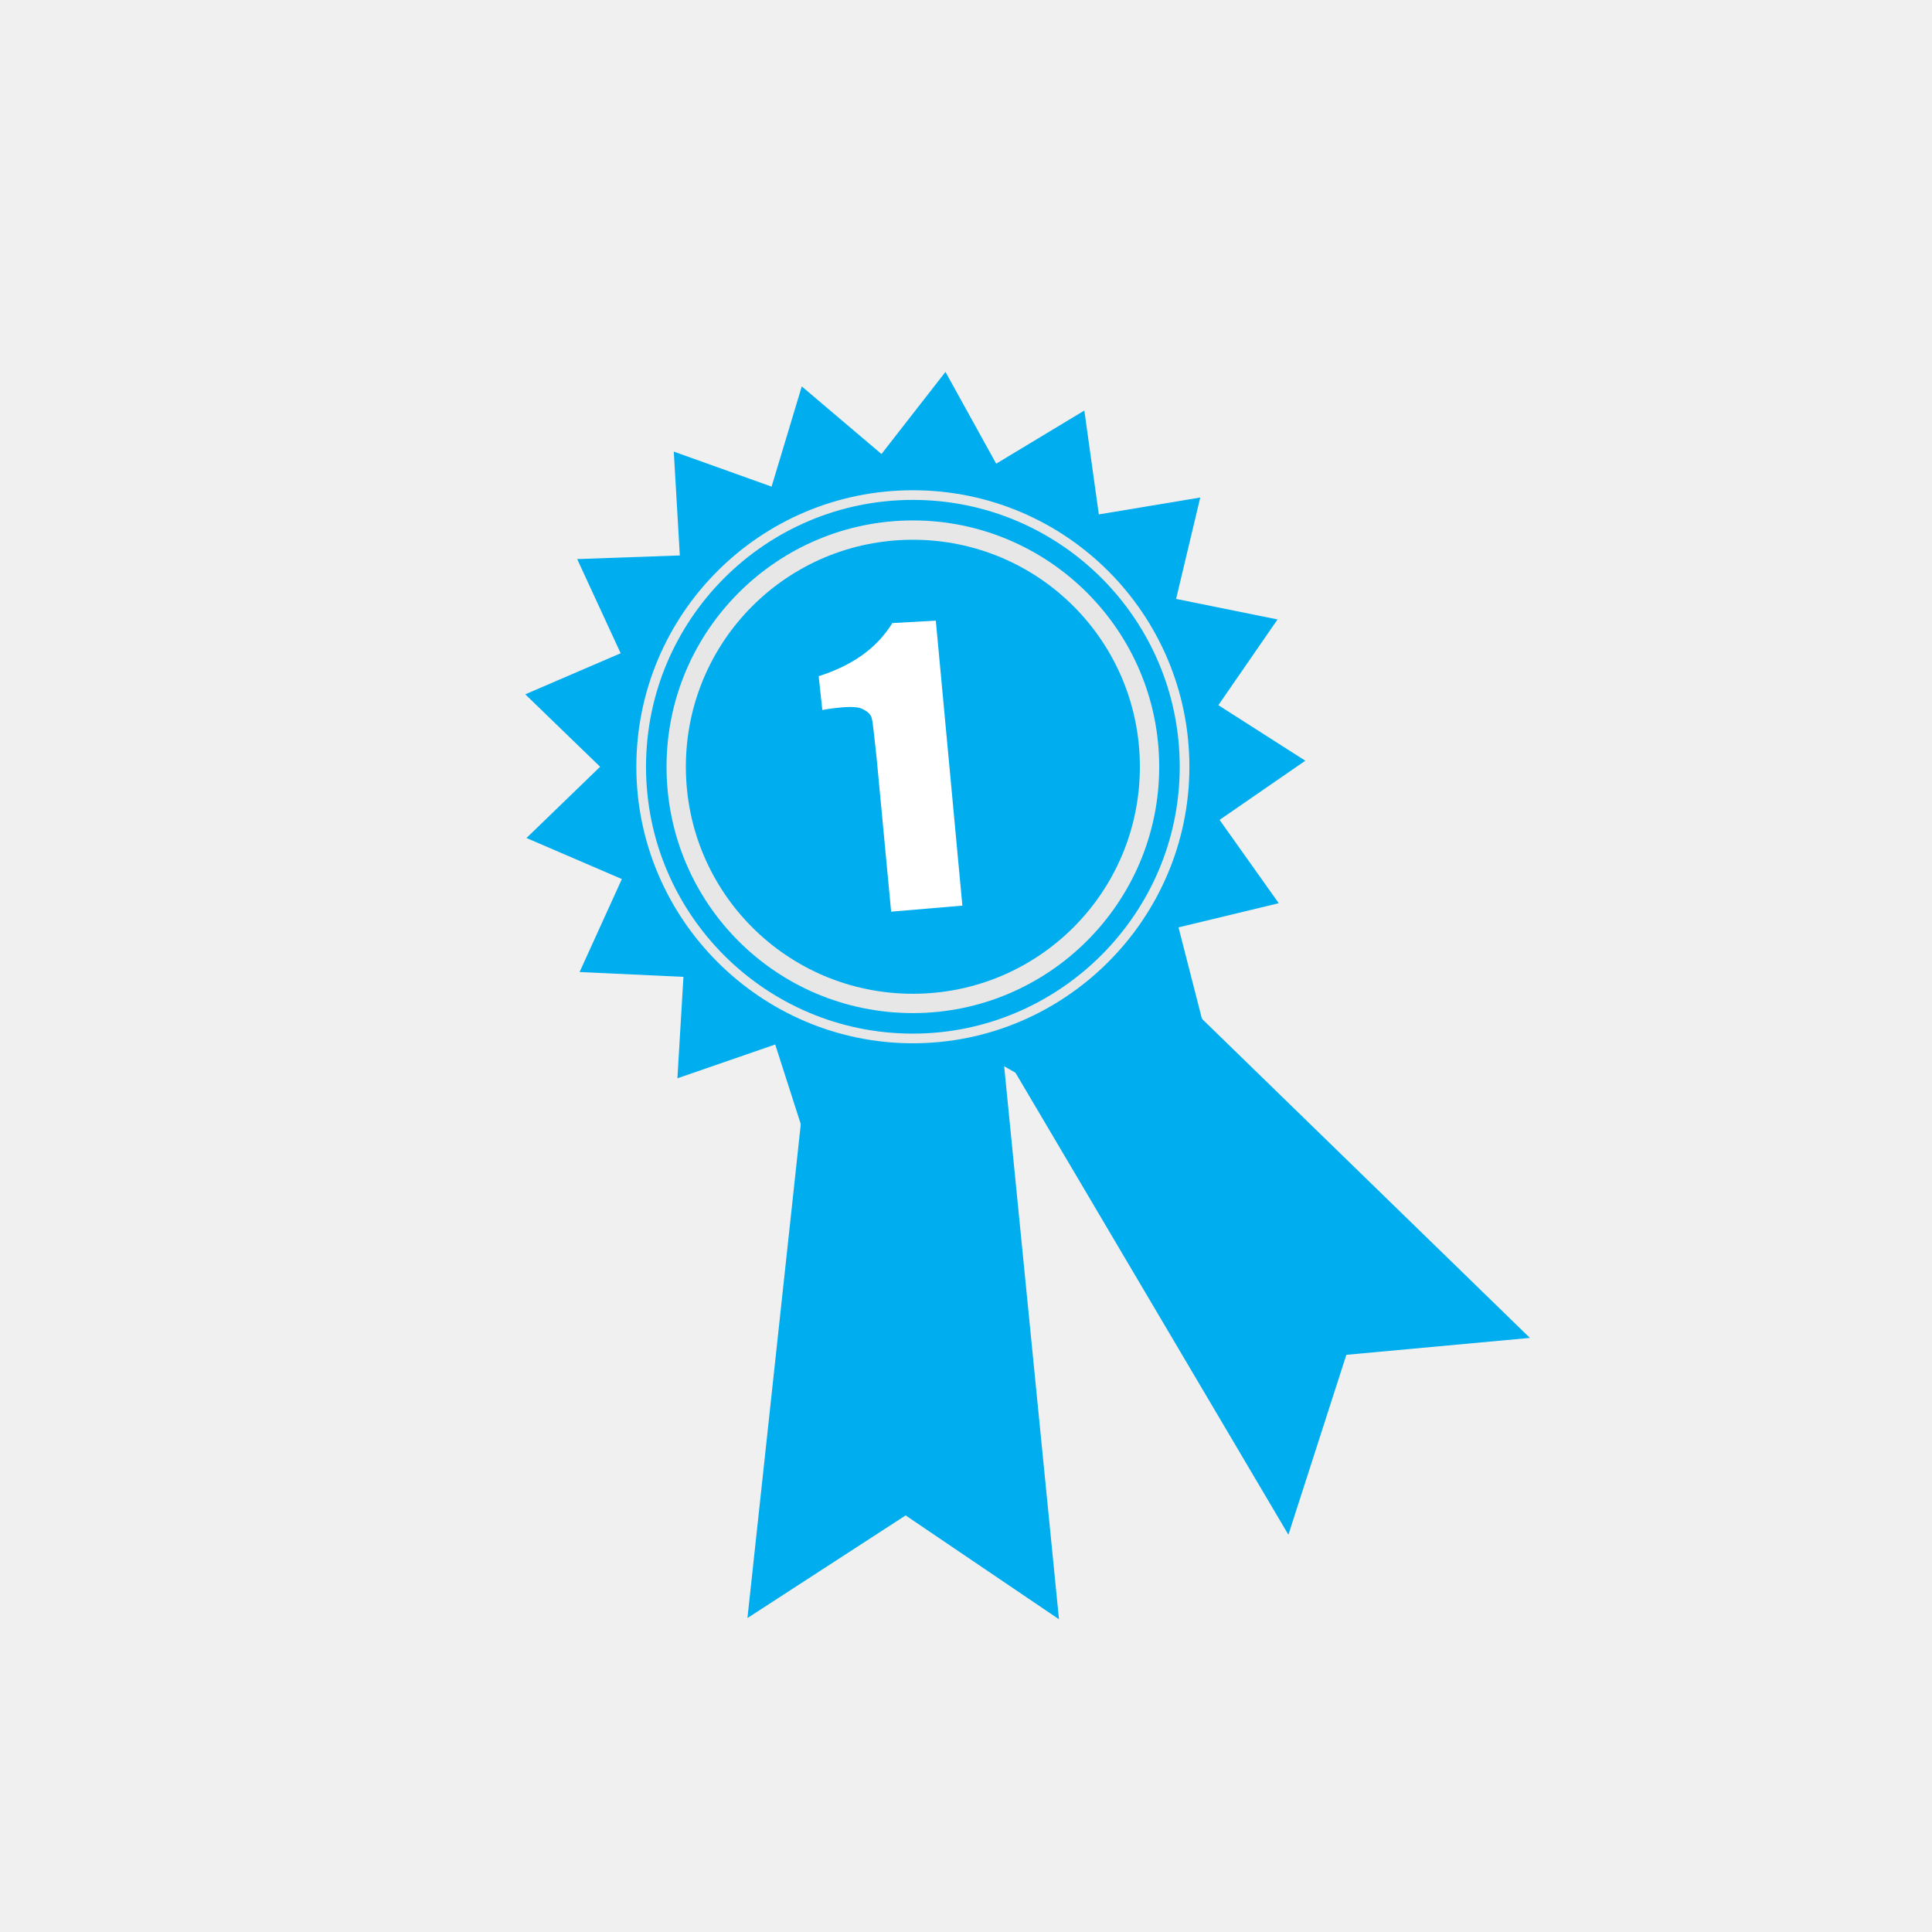
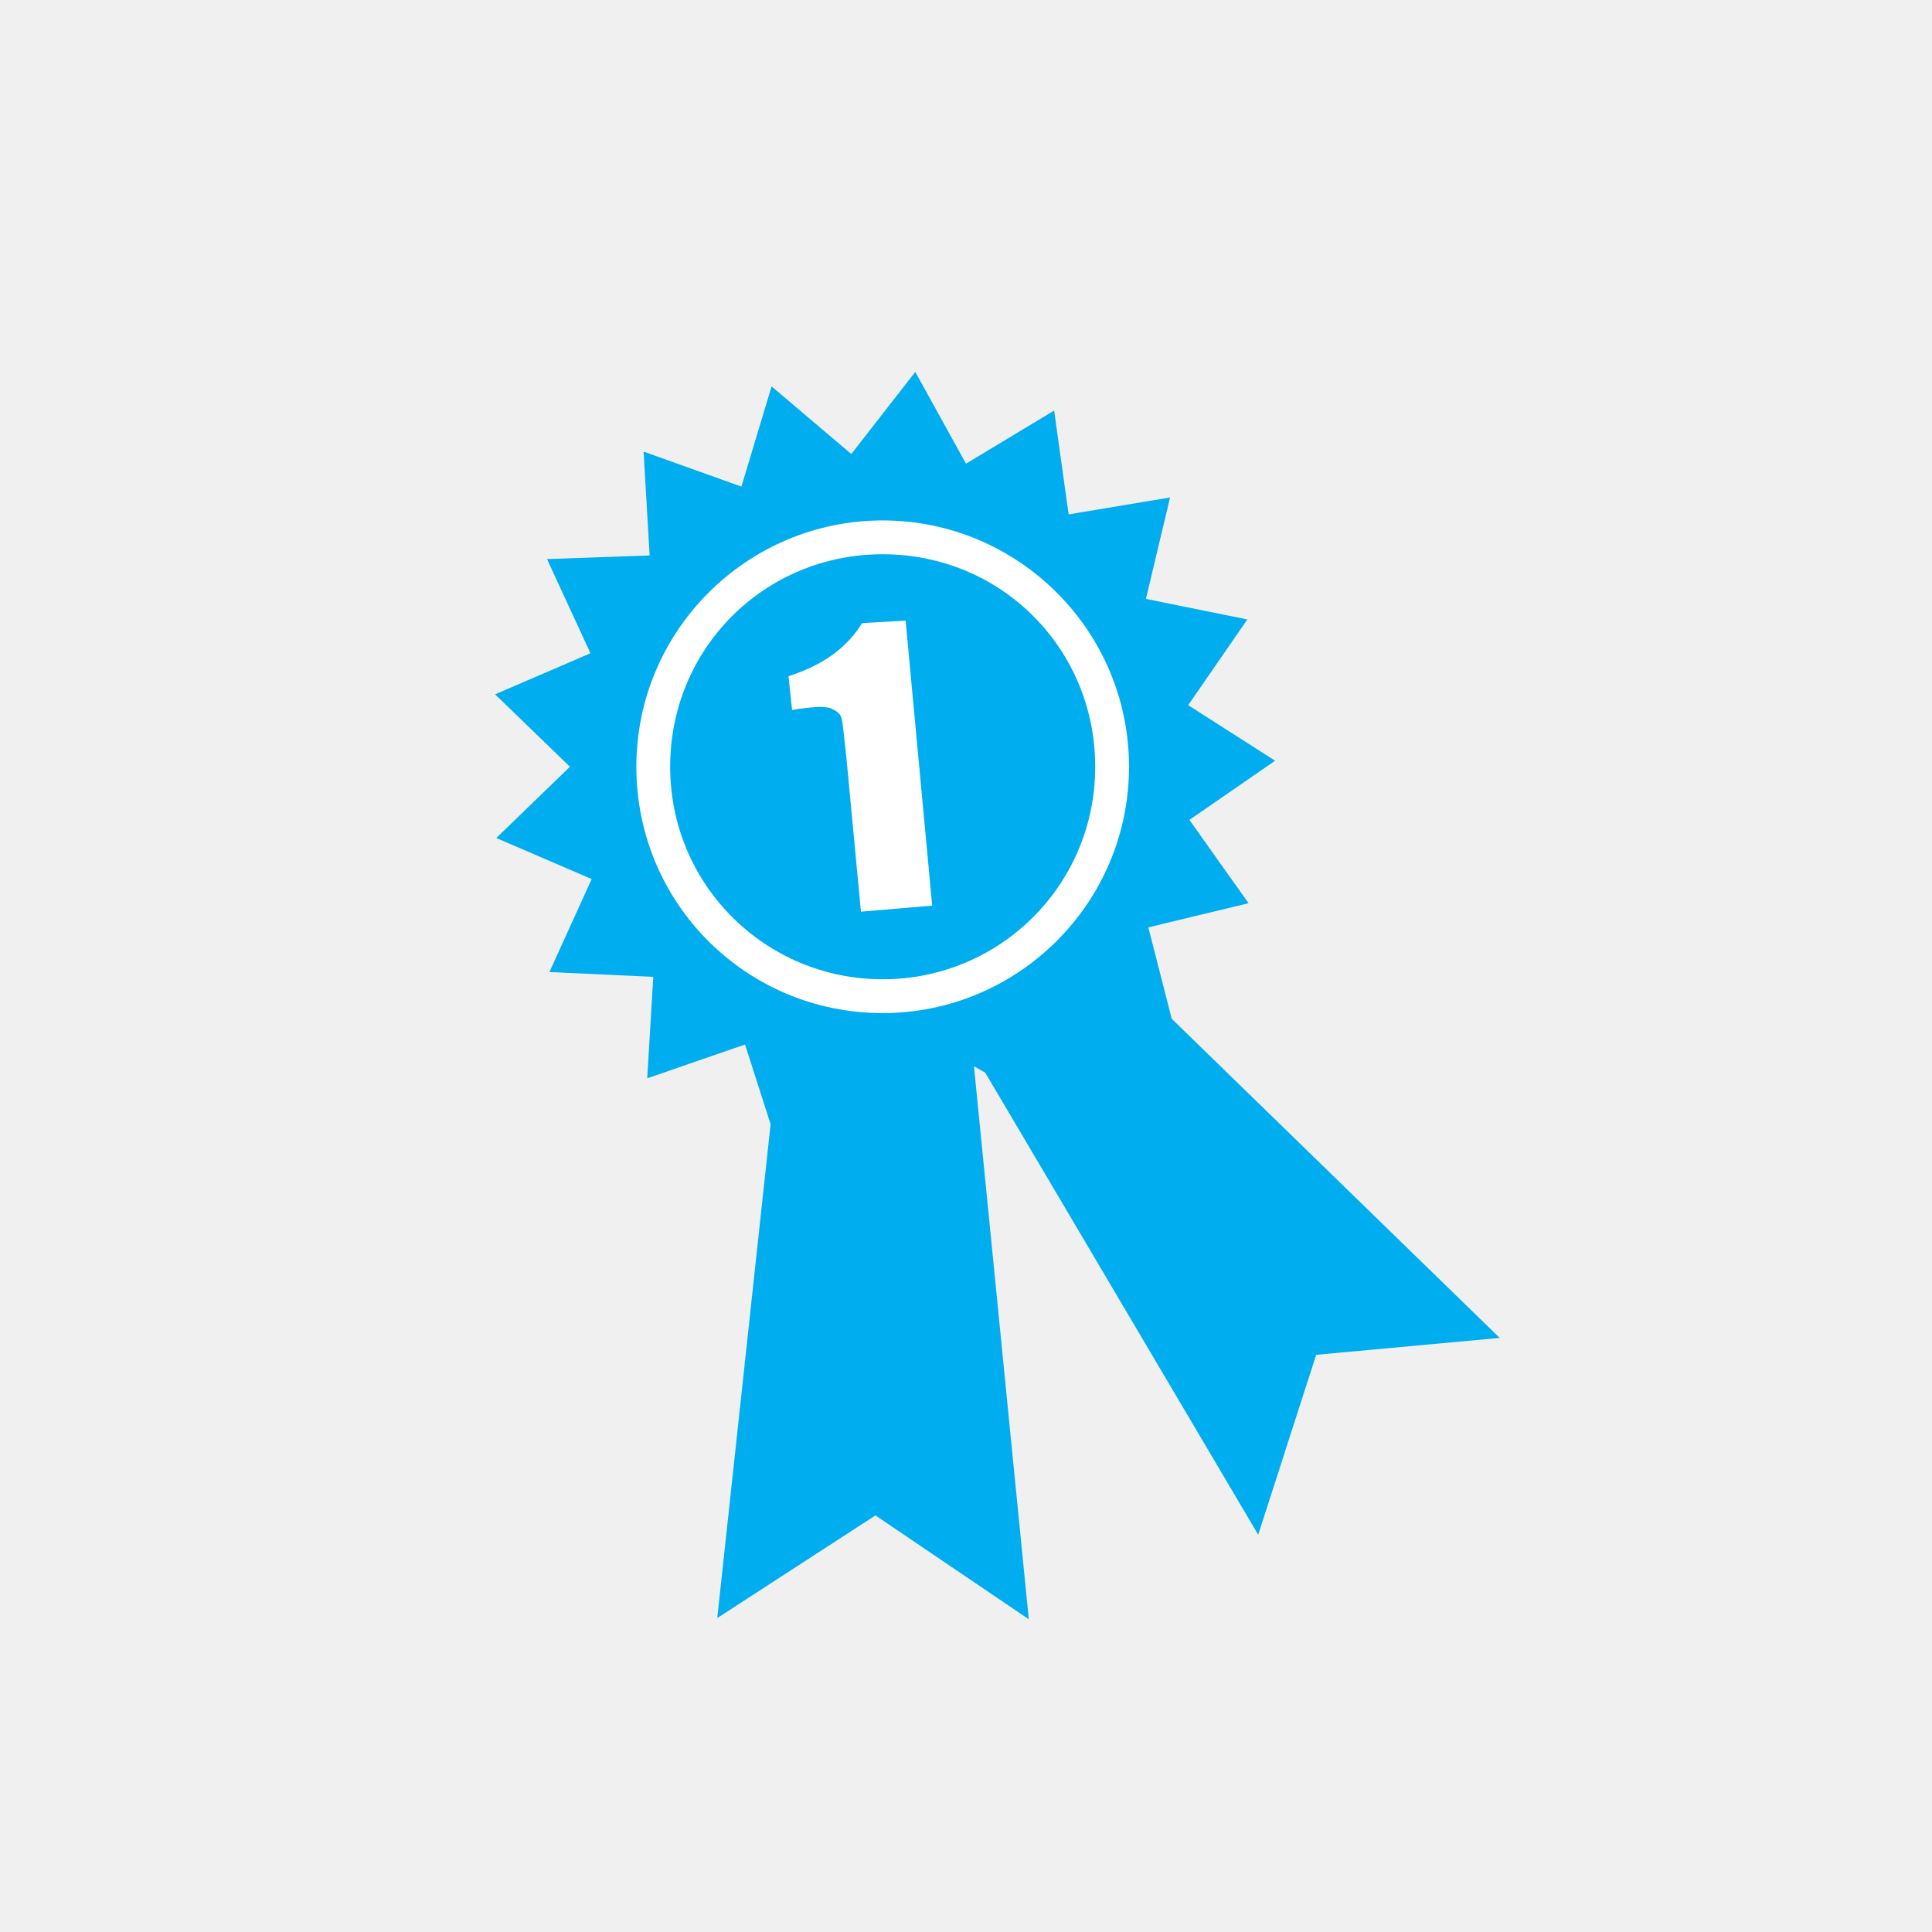
- <svg xmlns="http://www.w3.org/2000/svg" version="1.1" width="160px" height="160px" viewBox="-219 321 160 160">
-   <polygon fill="#00ADEE" points="-131.3,455.1 -144,446.5 -157.1,455 -150.9,397.6 -137,397.6 " />
-   <polygon fill="#00ADEE" points="-92.3,431.8 -107.5,433.2 -112.3,448.1 -144.2,394.1 -136.7,388.6 " />
-   <polygon fill="#00ADEE" points="-128.8,413.3 -136.2,409.1 -140.2,416.6 -145.7,410.1 -152.2,415.6 -154.8,407.5 -162.9,410.3 -162.4,401.9 -171,401.5 -167.5,393.8 -175.4,390.4 -169.3,384.5 -175.5,378.5 -167.6,375.1 -171.2,367.3 -162.7,367 -163.2,358.4 -155.1,361.3 -152.6,353 -146,358.6 -140.7,351.8 -136.5,359.4 -129.2,355 -128,363.6 -119.6,362.2 -121.6,370.6 -113.2,372.3 -118.1,379.4 -110.9,384 -118,388.9 -113.1,395.8 -121.4,397.8 -119.3,406 -127.7,404.8 " />
-   <path fill="#E7E7E8" d="M-143.4,361.6c-12.7,0-22.9,10.3-22.9,22.9s10.3,22.9,22.9,22.9s22.9-10.3,22.9-22.9 S-130.7,361.6-143.4,361.6z M-143.4,406.6c-12.2,0-22.1-9.9-22.1-22.1s9.9-22.1,22.1-22.1s22.1,9.9,22.1,22.1 S-131.3,406.6-143.4,406.6z" />
-   <path fill="#FFFFFF" d="M-141.5,372.4l2.2,23.6l-5.9,0.5l-1.2-12.7c-0.2-1.8-0.3-2.9-0.4-3.3c-0.1-0.4-0.4-0.6-0.8-0.8 c-0.4-0.2-1.3-0.2-2.7,0l-0.6,0.1l-0.3-2.8c2.8-0.9,4.8-2.3,6.1-4.4L-141.5,372.4z" />
-   <path fill="#E7E7E8" d="M-143.4,364.1c-11.2,0-20.4,9.1-20.4,20.4s9.1,20.4,20.4,20.4c11.2,0,20.4-9.1,20.4-20.4 S-132.2,364.1-143.4,364.1z M-143.4,403.3c-10.4,0-18.8-8.4-18.8-18.8s8.4-18.8,18.8-18.8s18.8,8.4,18.8,18.8 S-133,403.3-143.4,403.3z" />
+ <svg xmlns="http://www.w3.org/2000/svg" width="160px" height="160px" viewBox="0 0 160 160">
+   <polygon fill="#00adee" points="85.2,134.1 72.5,125.5 59.4,134 65.6,76.6 79.5,76.6 " />
+   <polygon fill="#00adee" points="124.2,110.8 109,112.2 104.2,127.1 72.3,73.1 79.8,67.6 " />
+   <polygon fill="#00adee" points="87.7,92.3 80.3,88.1 76.3,95.6 70.8,89.1 64.3,94.6 61.7,86.5 53.6,89.3 54.1,80.9 45.5,80.5     49,72.8 41.1,69.4 47.2,63.5 41,57.5 48.9,54.1 45.3,46.3 53.8,46 53.3,37.4 61.4,40.3 63.9,32 70.5,37.6 75.8,30.8 80,38.4     87.3,34 88.5,42.6 96.9,41.2 94.9,49.6 103.3,51.3 98.4,58.4 105.6,63 98.5,67.9 103.4,74.8 95.1,76.8 97.2,85 88.8,83.8 " />
+   <path fill="#ffffff" d="M75,51.4L77.2,75l-5.9,0.5l-1.2-12.7c-0.2-1.8-0.3-2.9-0.4-3.3c-0.1-0.4-0.4-0.6-0.8-0.8     c-0.4-0.2-1.3-0.2-2.7,0l-0.6,0.1L65.3,56c2.8-0.9,4.8-2.3,6.1-4.4L75,51.4z" />
+   <path fill="#ffffff" d="M73.1,43.1c-11.2,0-20.4,9.1-20.4,20.4s9.1,20.4,20.4,20.4c11.2,0,20.4-9.1,20.4-20.4S84.3,43.1,73.1,43.1z      M73.1,81.1c-9.7,0-17.6-7.8-17.6-17.6s7.8-17.6,17.6-17.6s17.6,7.8,17.6,17.6S82.8,81.1,73.1,81.1z" />
</svg>
